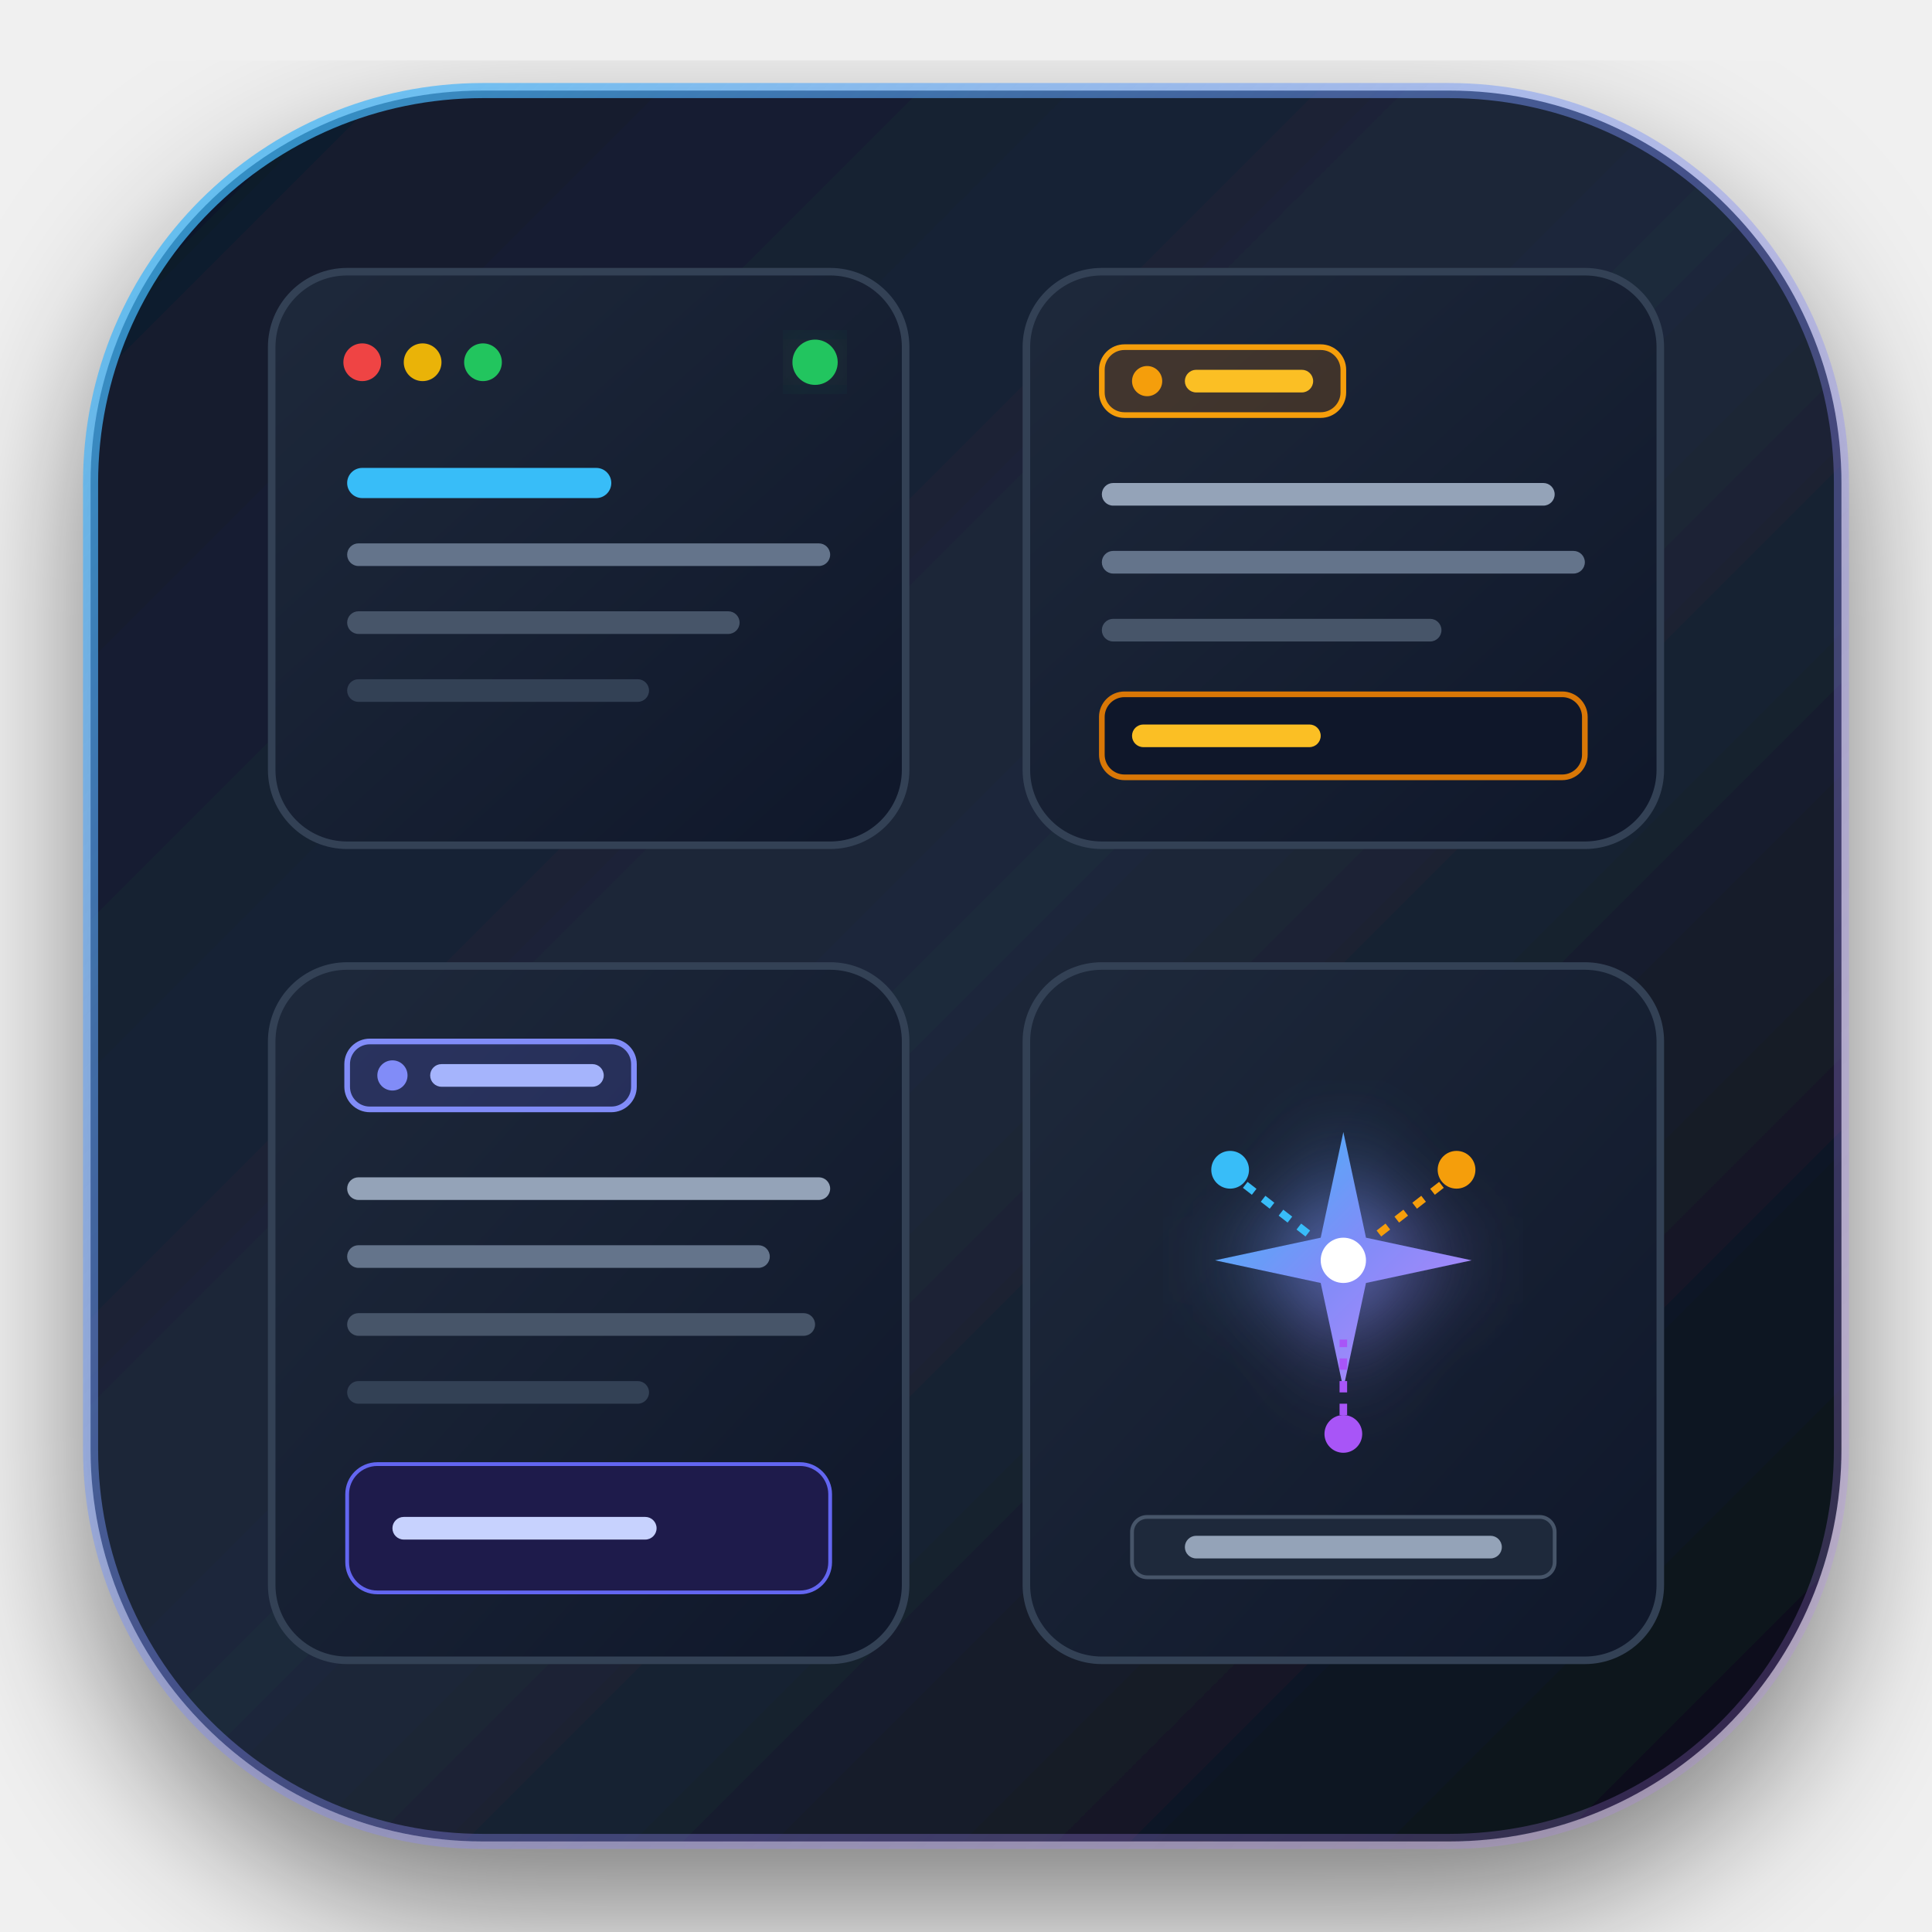
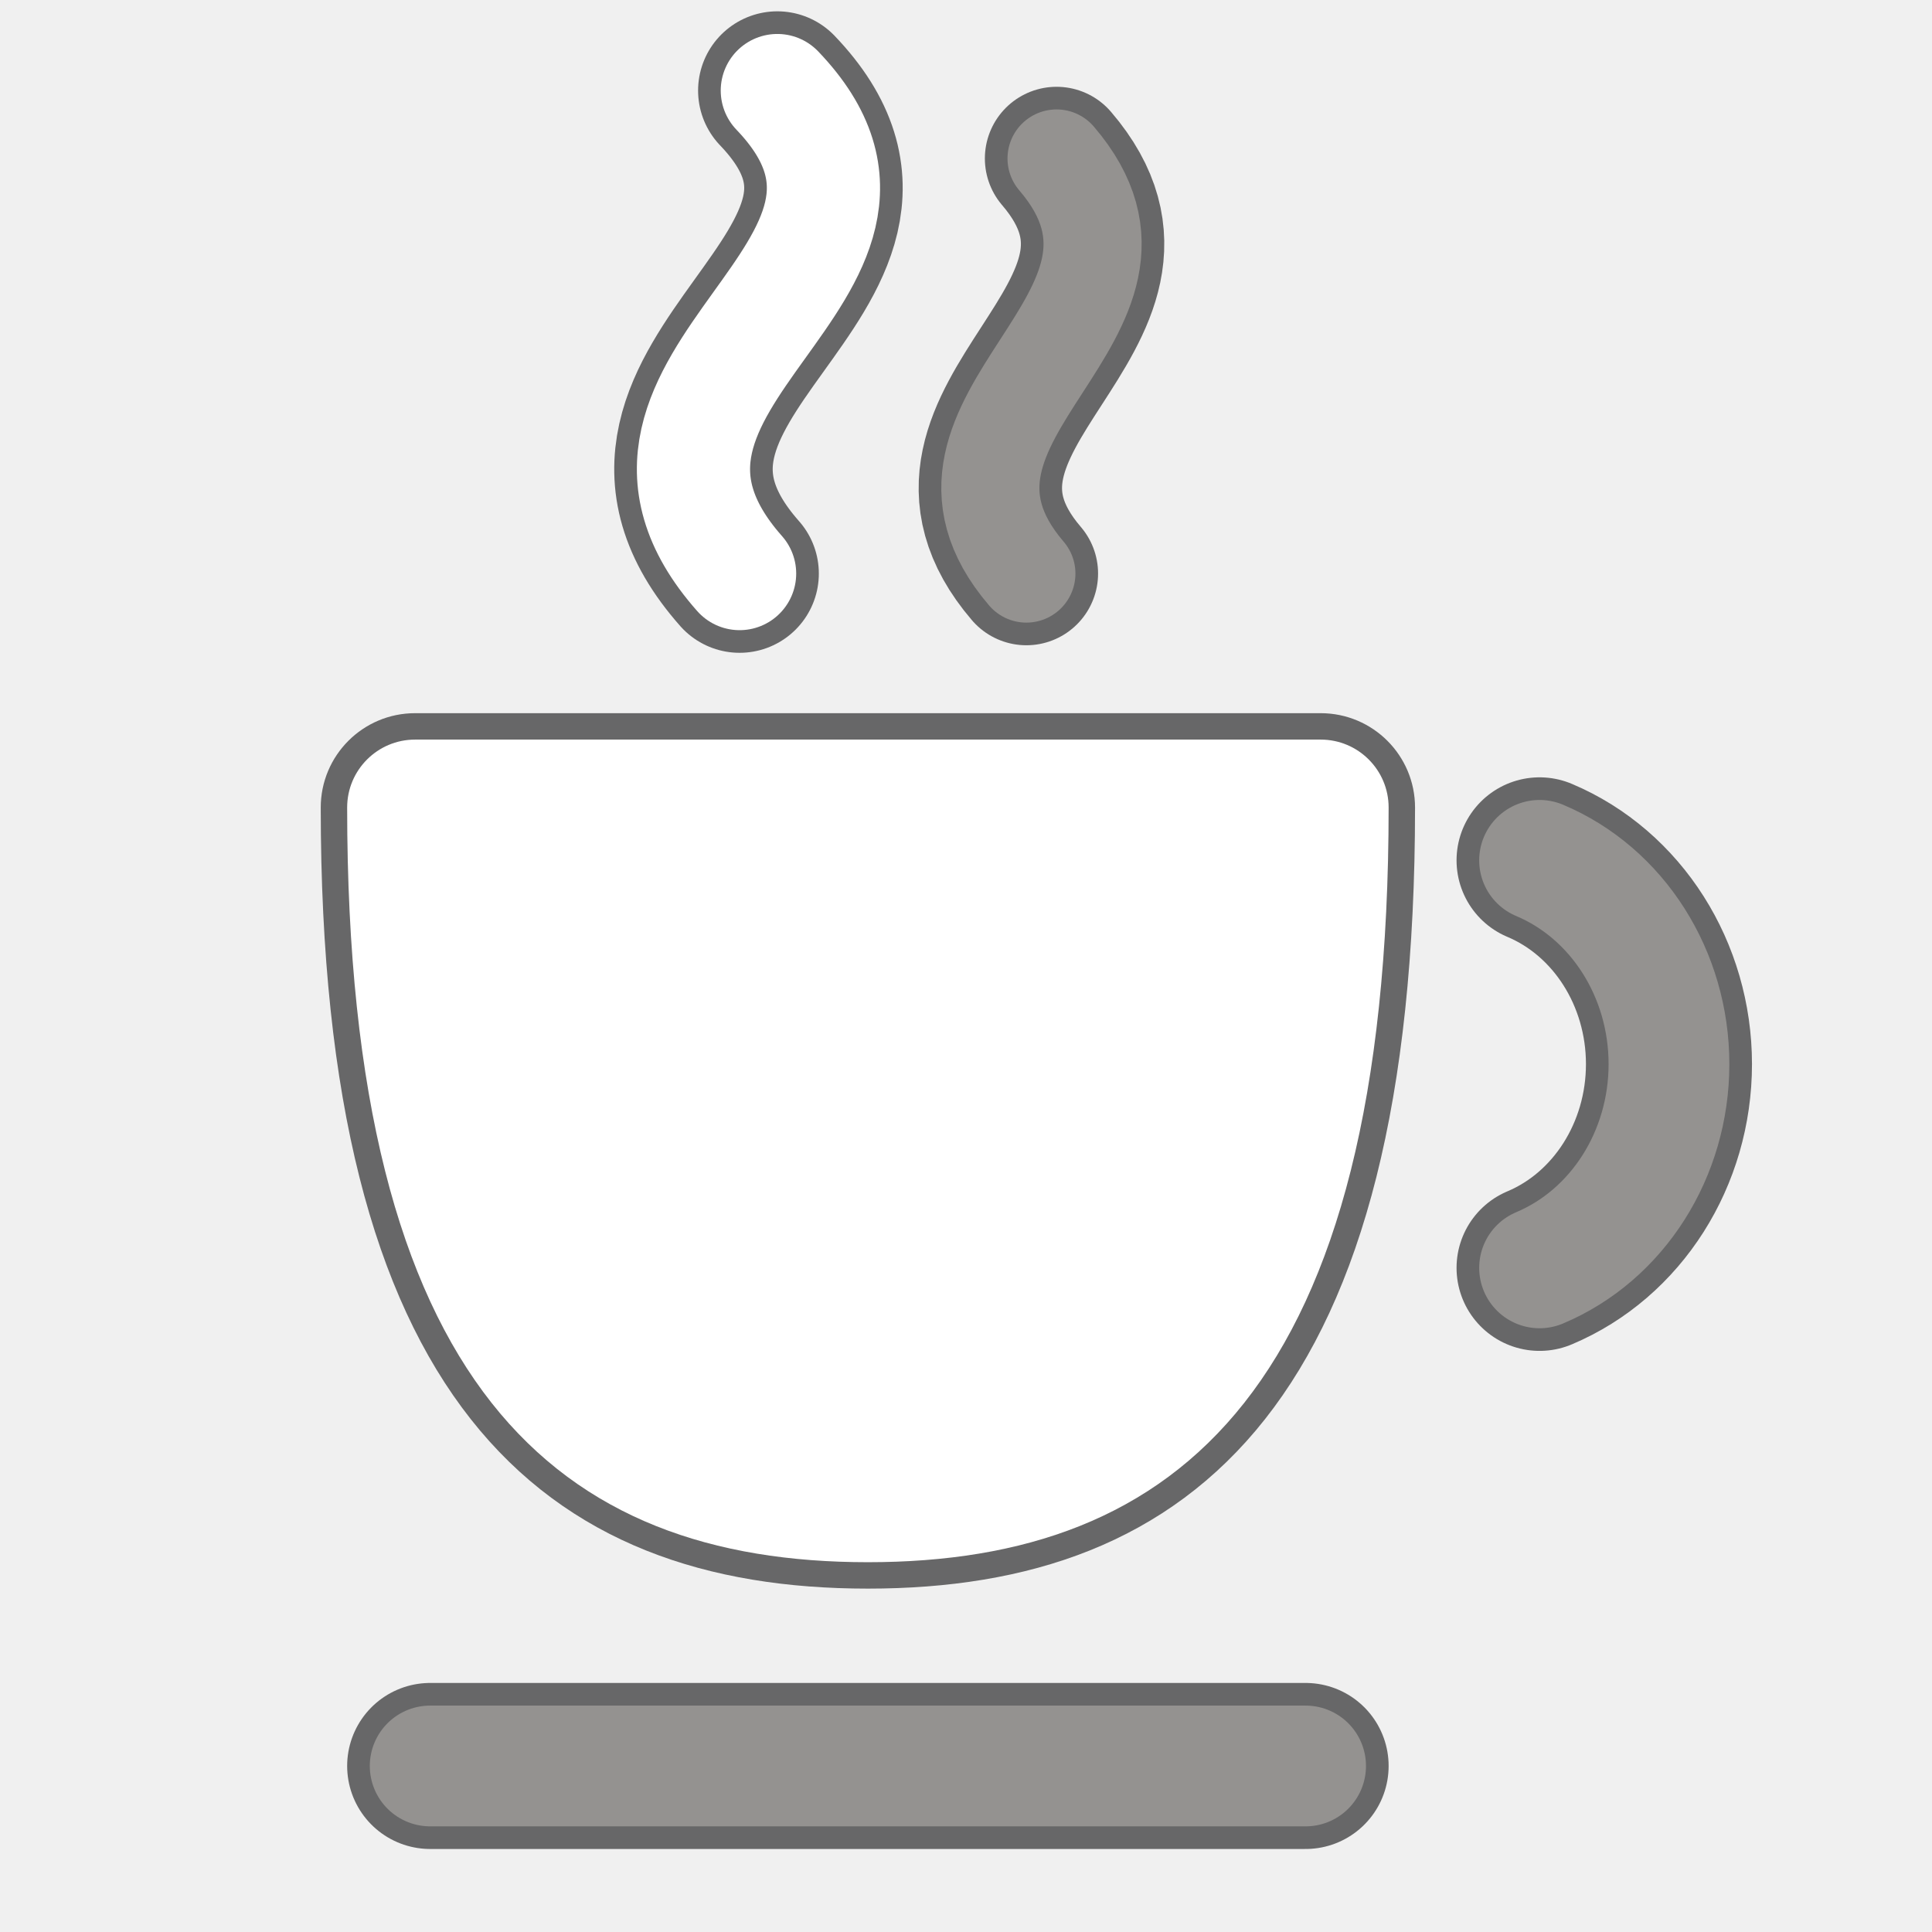
- <svg xmlns="http://www.w3.org/2000/svg" viewBox="0 0 512 512" width="512" height="512">
-   <defs>
-     <linearGradient id="bg" x1="0%" y1="0%" x2="100%" y2="100%">
-       <stop offset="0%" stop-color="#0f172a" />
-       <stop offset="50%" stop-color="#1e293b" />
-       <stop offset="100%" stop-color="#090d16" />
-     </linearGradient>
-     <linearGradient id="border" x1="0%" y1="0%" x2="100%" y2="100%">
-       <stop offset="0%" stop-color="#38bdf8" stop-opacity="0.8" />
-       <stop offset="50%" stop-color="#818cf8" stop-opacity="0.4" />
-       <stop offset="100%" stop-color="#c084fc" stop-opacity="0.2" />
-     </linearGradient>
-     <linearGradient id="card-blue" x1="0%" y1="0%" x2="100%" y2="100%">
-       <stop offset="0%" stop-color="#1e293b" />
-       <stop offset="100%" stop-color="#0f172a" />
-     </linearGradient>
-     <linearGradient id="card-amber" x1="0%" y1="0%" x2="100%" y2="100%">
-       <stop offset="0%" stop-color="#1e293b" />
-       <stop offset="100%" stop-color="#0f172a" />
-     </linearGradient>
-     <linearGradient id="card-purple" x1="0%" y1="0%" x2="100%" y2="100%">
-       <stop offset="0%" stop-color="#1e293b" />
-       <stop offset="100%" stop-color="#0f172a" />
-     </linearGradient>
-     <linearGradient id="sparkle" x1="0%" y1="0%" x2="100%" y2="100%">
-       <stop offset="0%" stop-color="#38bdf8" />
-       <stop offset="50%" stop-color="#818cf8" />
-       <stop offset="100%" stop-color="#c084fc" />
-     </linearGradient>
-     <filter id="glow" x="-20%" y="-20%" width="140%" height="140%">
-       <feGaussianBlur stdDeviation="12" result="blur" />
-       <feComposite in="SourceGraphic" in2="blur" operator="over" />
-     </filter>
-     <filter id="shadow" x="-10%" y="-10%" width="120%" height="120%">
-       <feDropShadow dx="0" dy="16" stdDeviation="20" flood-color="#000000" flood-opacity="0.5" />
-     </filter>
-   </defs>
-   <rect x="24" y="24" width="464" height="464" rx="104" fill="url(#bg)" filter="url(#shadow)" />
-   <rect x="24" y="24" width="464" height="464" rx="104" fill="none" stroke="url(#border)" stroke-width="4" />
-   <g transform="translate(72, 72)">
-     <rect width="168" height="152" rx="20" fill="url(#card-blue)" stroke="#334155" stroke-width="2" />
-     <circle cx="24" cy="24" r="5" fill="#ef4444" />
-     <circle cx="40" cy="24" r="5" fill="#eab308" />
-     <circle cx="56" cy="24" r="5" fill="#22c55e" />
-     <rect x="20" y="52" width="70" height="8" rx="4" fill="#38bdf8" />
-     <rect x="20" y="72" width="128" height="6" rx="3" fill="#64748b" />
-     <rect x="20" y="90" width="104" height="6" rx="3" fill="#475569" />
-     <rect x="20" y="108" width="80" height="6" rx="3" fill="#334155" />
-     <circle cx="144" cy="24" r="6" fill="#22c55e" filter="url(#glow)" />
+ <svg xmlns="http://www.w3.org/2000/svg" viewBox="0 0 512 512" width="512" height="512" fill="none">
+   <g stroke="#0C0C0E" stroke-opacity="0.6" stroke-linecap="round" stroke-linejoin="round" fill="none">
+     <path d="M 408 228 A 54 58 0 0 1 408 336" stroke-width="44" />
+     <path d="M 92 214 A 18 18 0 0 1 110 196 L 350 196 A 18 18 0 0 1 368 214 C 368 368, 312 414, 230 414 C 148 414, 92 368, 92 214 Z" stroke-width="14" />
+     <path d="M 196 152 C 150 100, 252 72, 206 24" stroke-width="42" />
+     <path d="M 272 152 C 236 110, 316 84, 280 42" stroke-width="38" />
+     <line x1="114" y1="468" x2="346" y2="468" stroke-width="44" />
  </g>
-   <g transform="translate(272, 72)">
-     <rect width="168" height="152" rx="20" fill="url(#card-amber)" stroke="#334155" stroke-width="2" />
-     <rect x="20" y="20" width="64" height="18" rx="6" fill="#d97706" fill-opacity="0.2" />
-     <rect x="20" y="20" width="64" height="18" rx="6" fill="none" stroke="#f59e0b" stroke-width="1.5" />
-     <circle cx="32" cy="29" r="4" fill="#f59e0b" />
-     <rect x="42" y="26" width="34" height="6" rx="3" fill="#fbbf24" />
-     <rect x="20" y="56" width="120" height="6" rx="3" fill="#94a3b8" />
-     <rect x="20" y="74" width="128" height="6" rx="3" fill="#64748b" />
-     <rect x="20" y="92" width="90" height="6" rx="3" fill="#475569" />
-     <rect x="20" y="112" width="128" height="22" rx="6" fill="#0f172a" stroke="#d97706" stroke-width="1.5" />
-     <rect x="28" y="120" width="50" height="6" rx="3" fill="#fbbf24" />
-   </g>
-   <g transform="translate(72, 256)">
-     <rect width="168" height="184" rx="20" fill="url(#card-purple)" stroke="#334155" stroke-width="2" />
-     <rect x="20" y="20" width="76" height="18" rx="6" fill="#6366f1" fill-opacity="0.2" />
-     <rect x="20" y="20" width="76" height="18" rx="6" fill="none" stroke="#818cf8" stroke-width="1.5" />
-     <circle cx="32" cy="29" r="4" fill="#818cf8" />
-     <rect x="42" y="26" width="46" height="6" rx="3" fill="#a5b4fc" />
-     <rect x="20" y="56" width="128" height="6" rx="3" fill="#94a3b8" />
-     <rect x="20" y="74" width="112" height="6" rx="3" fill="#64748b" />
-     <rect x="20" y="92" width="124" height="6" rx="3" fill="#475569" />
-     <rect x="20" y="110" width="80" height="6" rx="3" fill="#334155" />
-     <rect x="20" y="132" width="128" height="34" rx="8" fill="#1e1b4b" stroke="#6366f1" stroke-width="1" />
-     <rect x="32" y="146" width="70" height="6" rx="3" fill="#c7d2fe" />
-   </g>
-   <g transform="translate(272, 256)">
-     <rect width="168" height="184" rx="20" fill="url(#card-blue)" stroke="#334155" stroke-width="2" />
-     <circle cx="356" cy="348" r="40" fill="#38bdf8" fill-opacity="0.1" filter="url(#glow)" />
-     <g transform="translate(44, 44)">
-       <path d="M 40 0 L 46 28 L 74 34 L 46 40 L 40 68 L 34 40 L 6 34 L 34 28 Z" fill="url(#sparkle)" filter="url(#glow)" />
-       <circle cx="40" cy="34" r="6" fill="#ffffff" />
-       <circle cx="10" cy="10" r="5" fill="#38bdf8" />
-       <line x1="14" y1="14" x2="32" y2="28" stroke="#38bdf8" stroke-width="2" stroke-dasharray="3,3" />
-       <circle cx="70" cy="10" r="5" fill="#f59e0b" />
-       <line x1="66" y1="14" x2="48" y2="28" stroke="#f59e0b" stroke-width="2" stroke-dasharray="3,3" />
-       <circle cx="40" cy="80" r="5" fill="#a855f7" />
-       <line x1="40" y1="75" x2="40" y2="55" stroke="#a855f7" stroke-width="2" stroke-dasharray="3,3" />
-     </g>
-     <rect x="28" y="146" width="112" height="16" rx="4" fill="#1e293b" stroke="#475569" stroke-width="1" />
-     <rect x="42" y="151" width="84" height="6" rx="3" fill="#94a3b8" />
-   </g>
+   <path d="M 408 228 A 54 58 0 0 1 408 336" stroke="#949290" stroke-width="32" stroke-linecap="round" fill="none" />
+   <path d="M 92 214 A 18 18 0 0 1 110 196 L 350 196 A 18 18 0 0 1 368 214 C 368 368, 312 414, 230 414 C 148 414, 92 368, 92 214 Z" fill="#FFFFFF" />
+   <path d="M 196 152 C 150 100, 252 72, 206 24" stroke="#FFFFFF" stroke-width="30" stroke-linecap="round" fill="none" />
+   <path d="M 272 152 C 236 110, 316 84, 280 42" stroke="#949290" stroke-width="26" stroke-linecap="round" fill="none" />
+   <line x1="114" y1="468" x2="346" y2="468" stroke="#949290" stroke-width="32" stroke-linecap="round" />
</svg>
